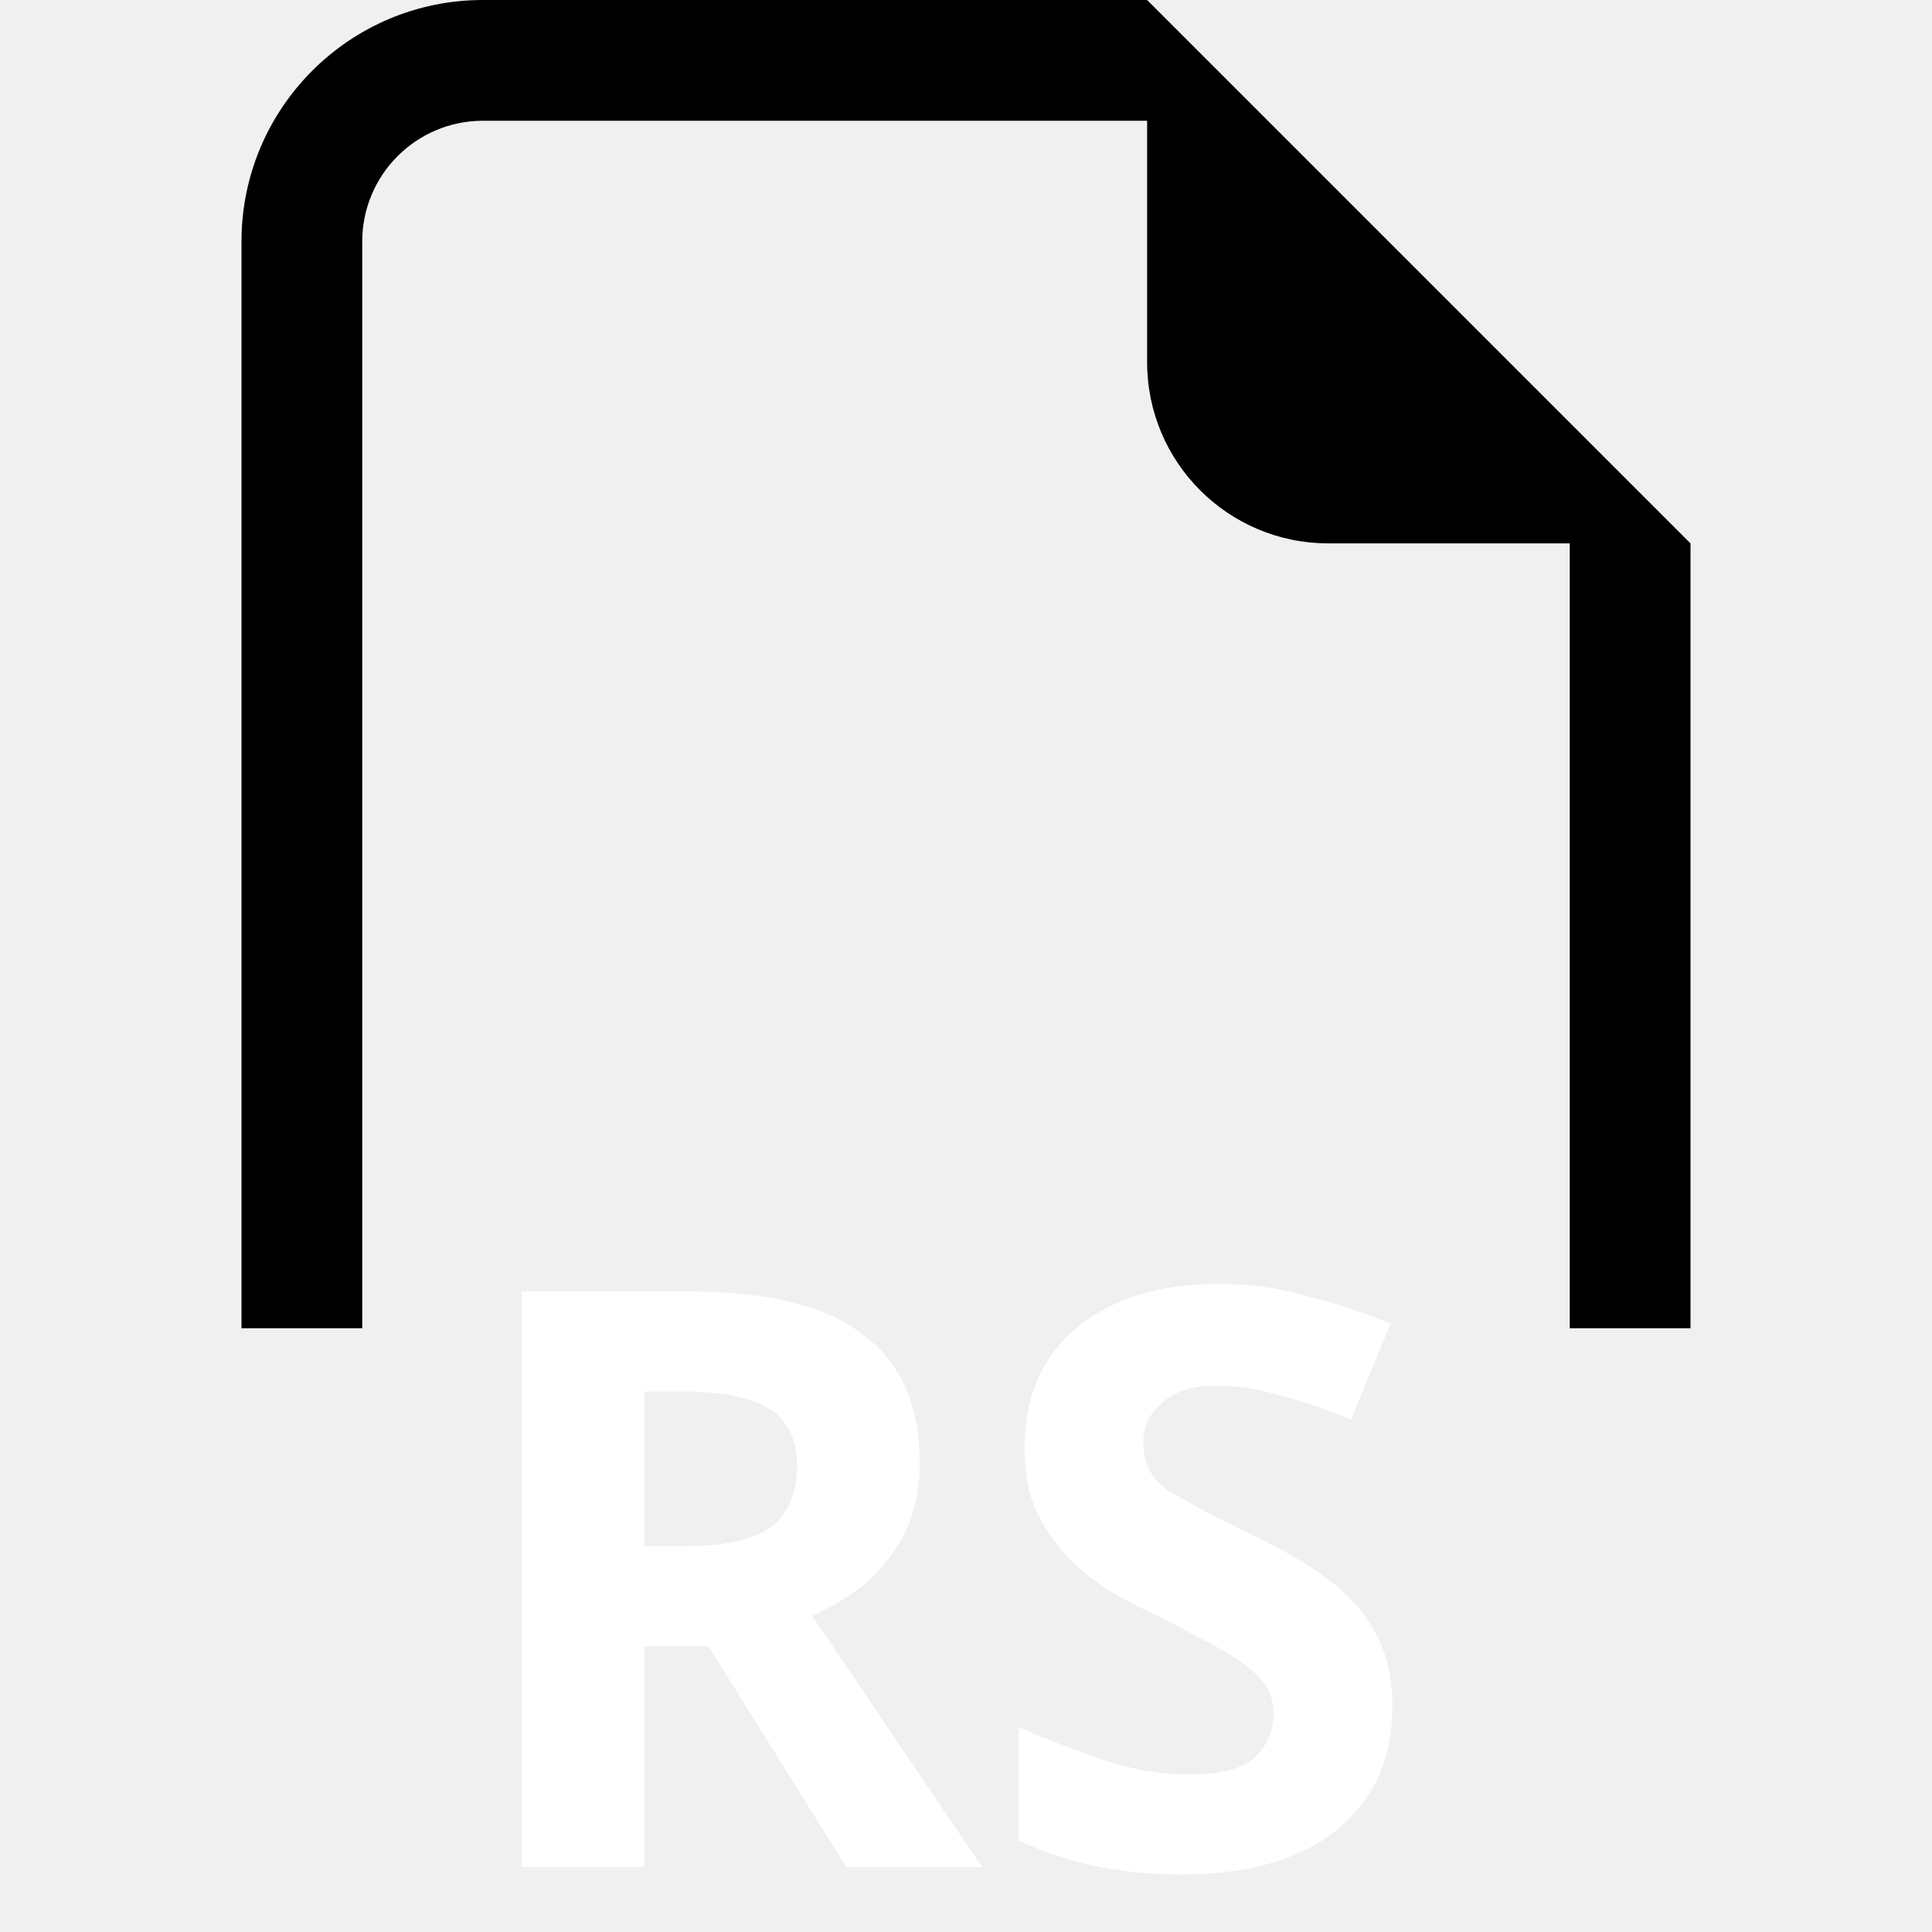
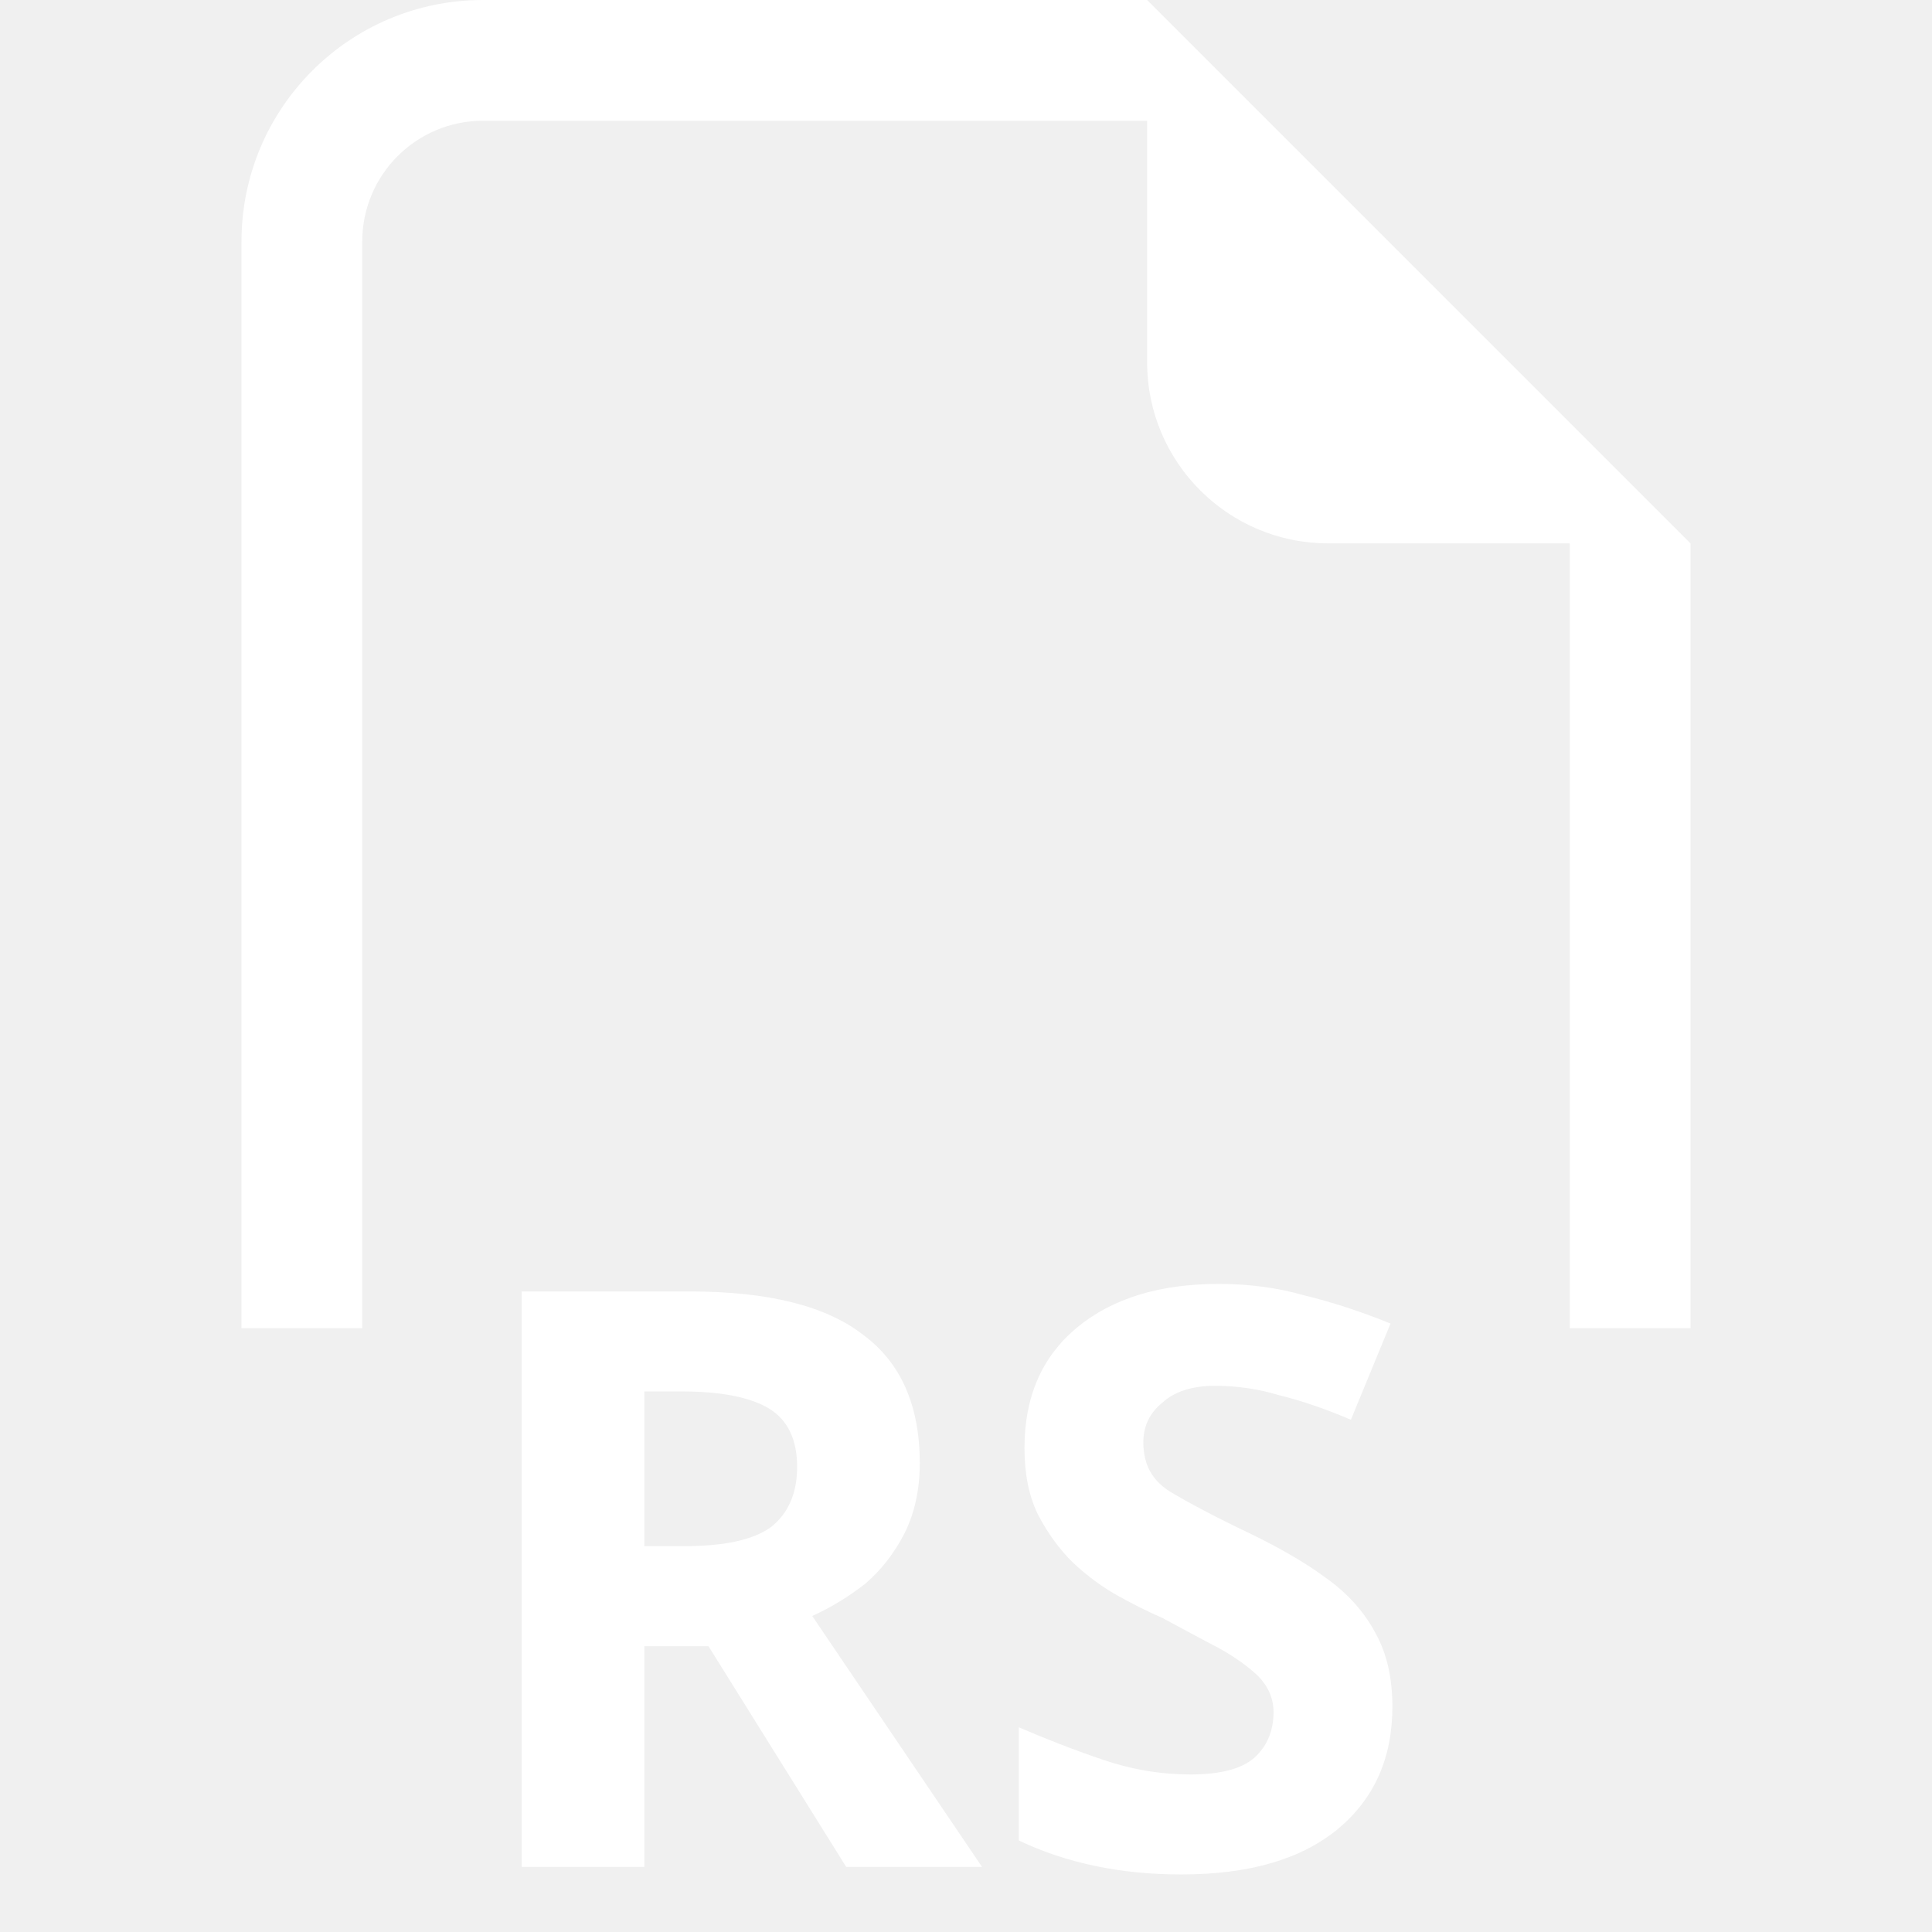
<svg xmlns="http://www.w3.org/2000/svg" width="16" height="16" fill="currentColor" class="bi bi-filetype-html" viewBox="0 0 16 16" version="1.1" id="svg53599">
  <defs id="defs53603" />
-   <g id="g56829">
-     <path id="path53597" d="M 4,0 A 2,2 0 0 0 2,2 v 9 H 3 V 2 A 1,1 0 0 1 4,1 H 9.5 V 3 A 1.5,1.5 0 0 0 11,4.5 h 2 V 11 h 1 V 4.5 L 9.5,0 Z" />
+   <g id="g56829" style="fill:#ffffff">
+     <path id="path53597" d="M 4,0 A 2,2 0 0 0 2,2 v 9 H 3 V 2 A 1,1 0 0 1 4,1 H 9.5 V 3 A 1.5,1.5 0 0 0 11,4.5 h 2 V 11 h 1 V 4.5 L 9.5,0 Z" style="fill:#ffffff" />
  </g>
  <text xml:space="preserve" style="font-style:normal;font-variant:normal;font-weight:bold;font-stretch:normal;font-size:6.667px;line-height:1.25;font-family:Bahnschrift;-inkscape-font-specification:'Bahnschrift Bold';fill:#ffffff;fill-opacity:1;stroke:none" x="3.726" y="15.462" id="text58399">
    <tspan id="tspan58397" x="3.726" y="15.462">RS</tspan>
  </text>
</svg>
